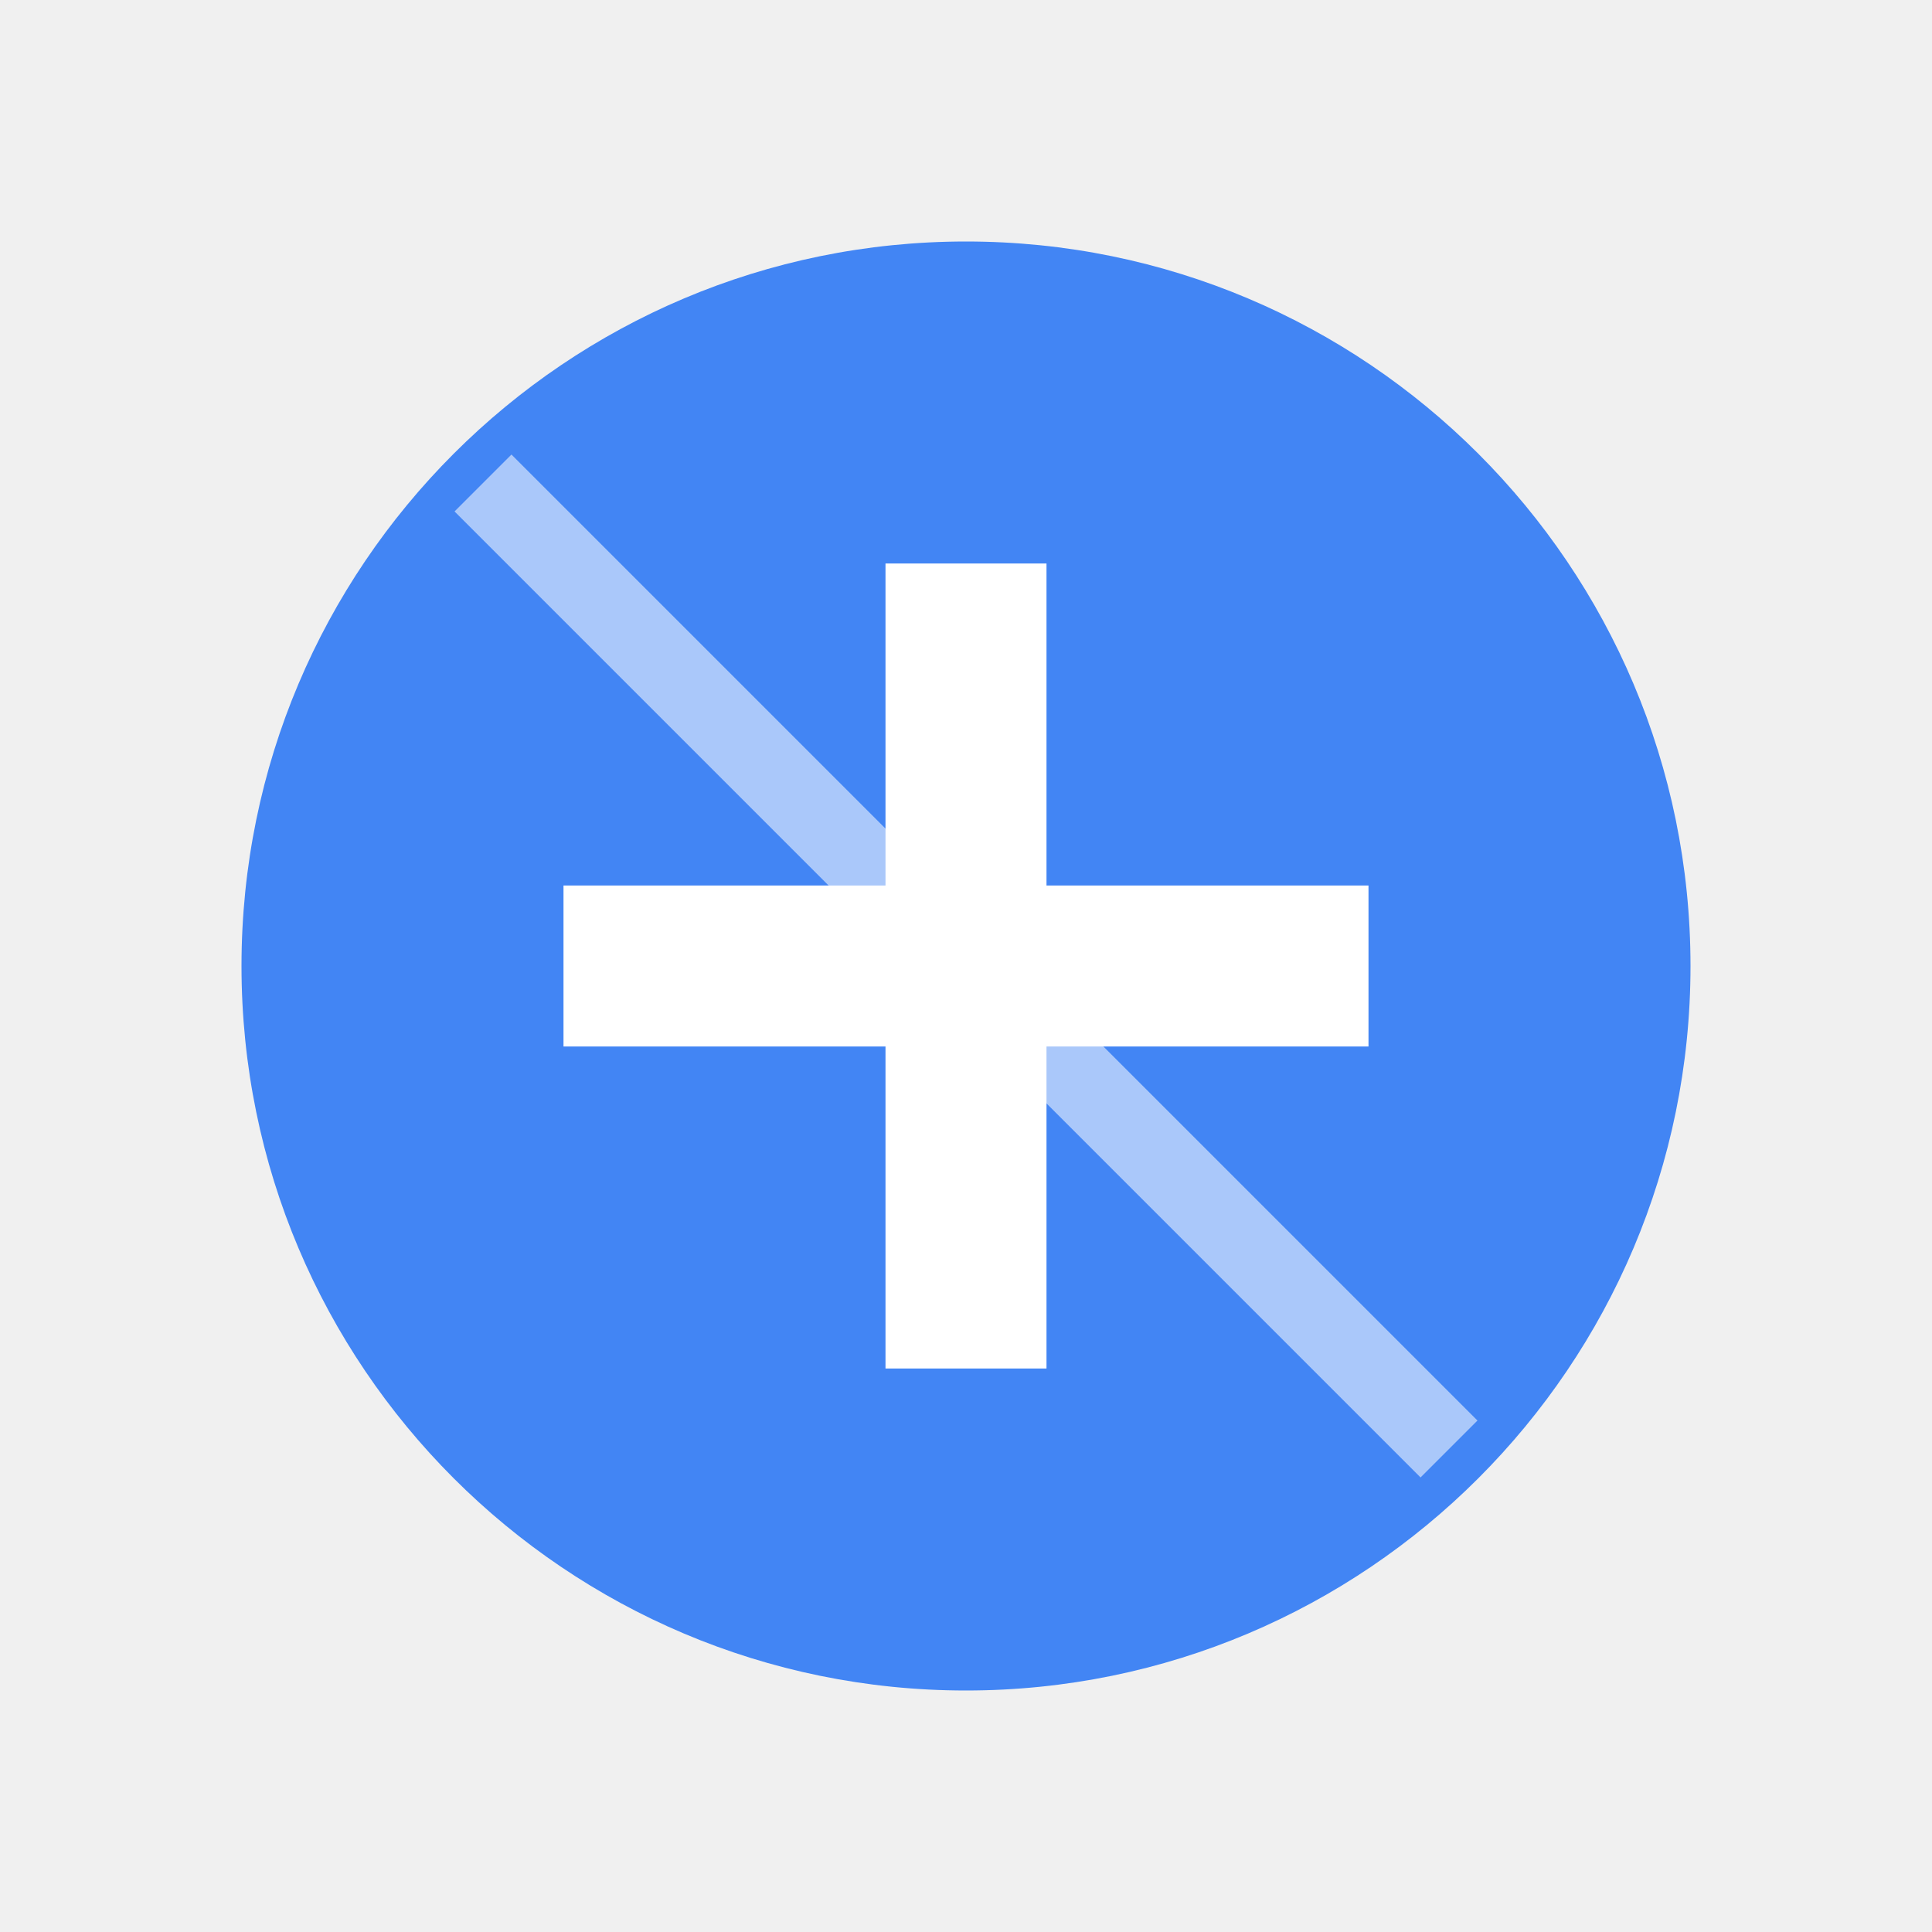
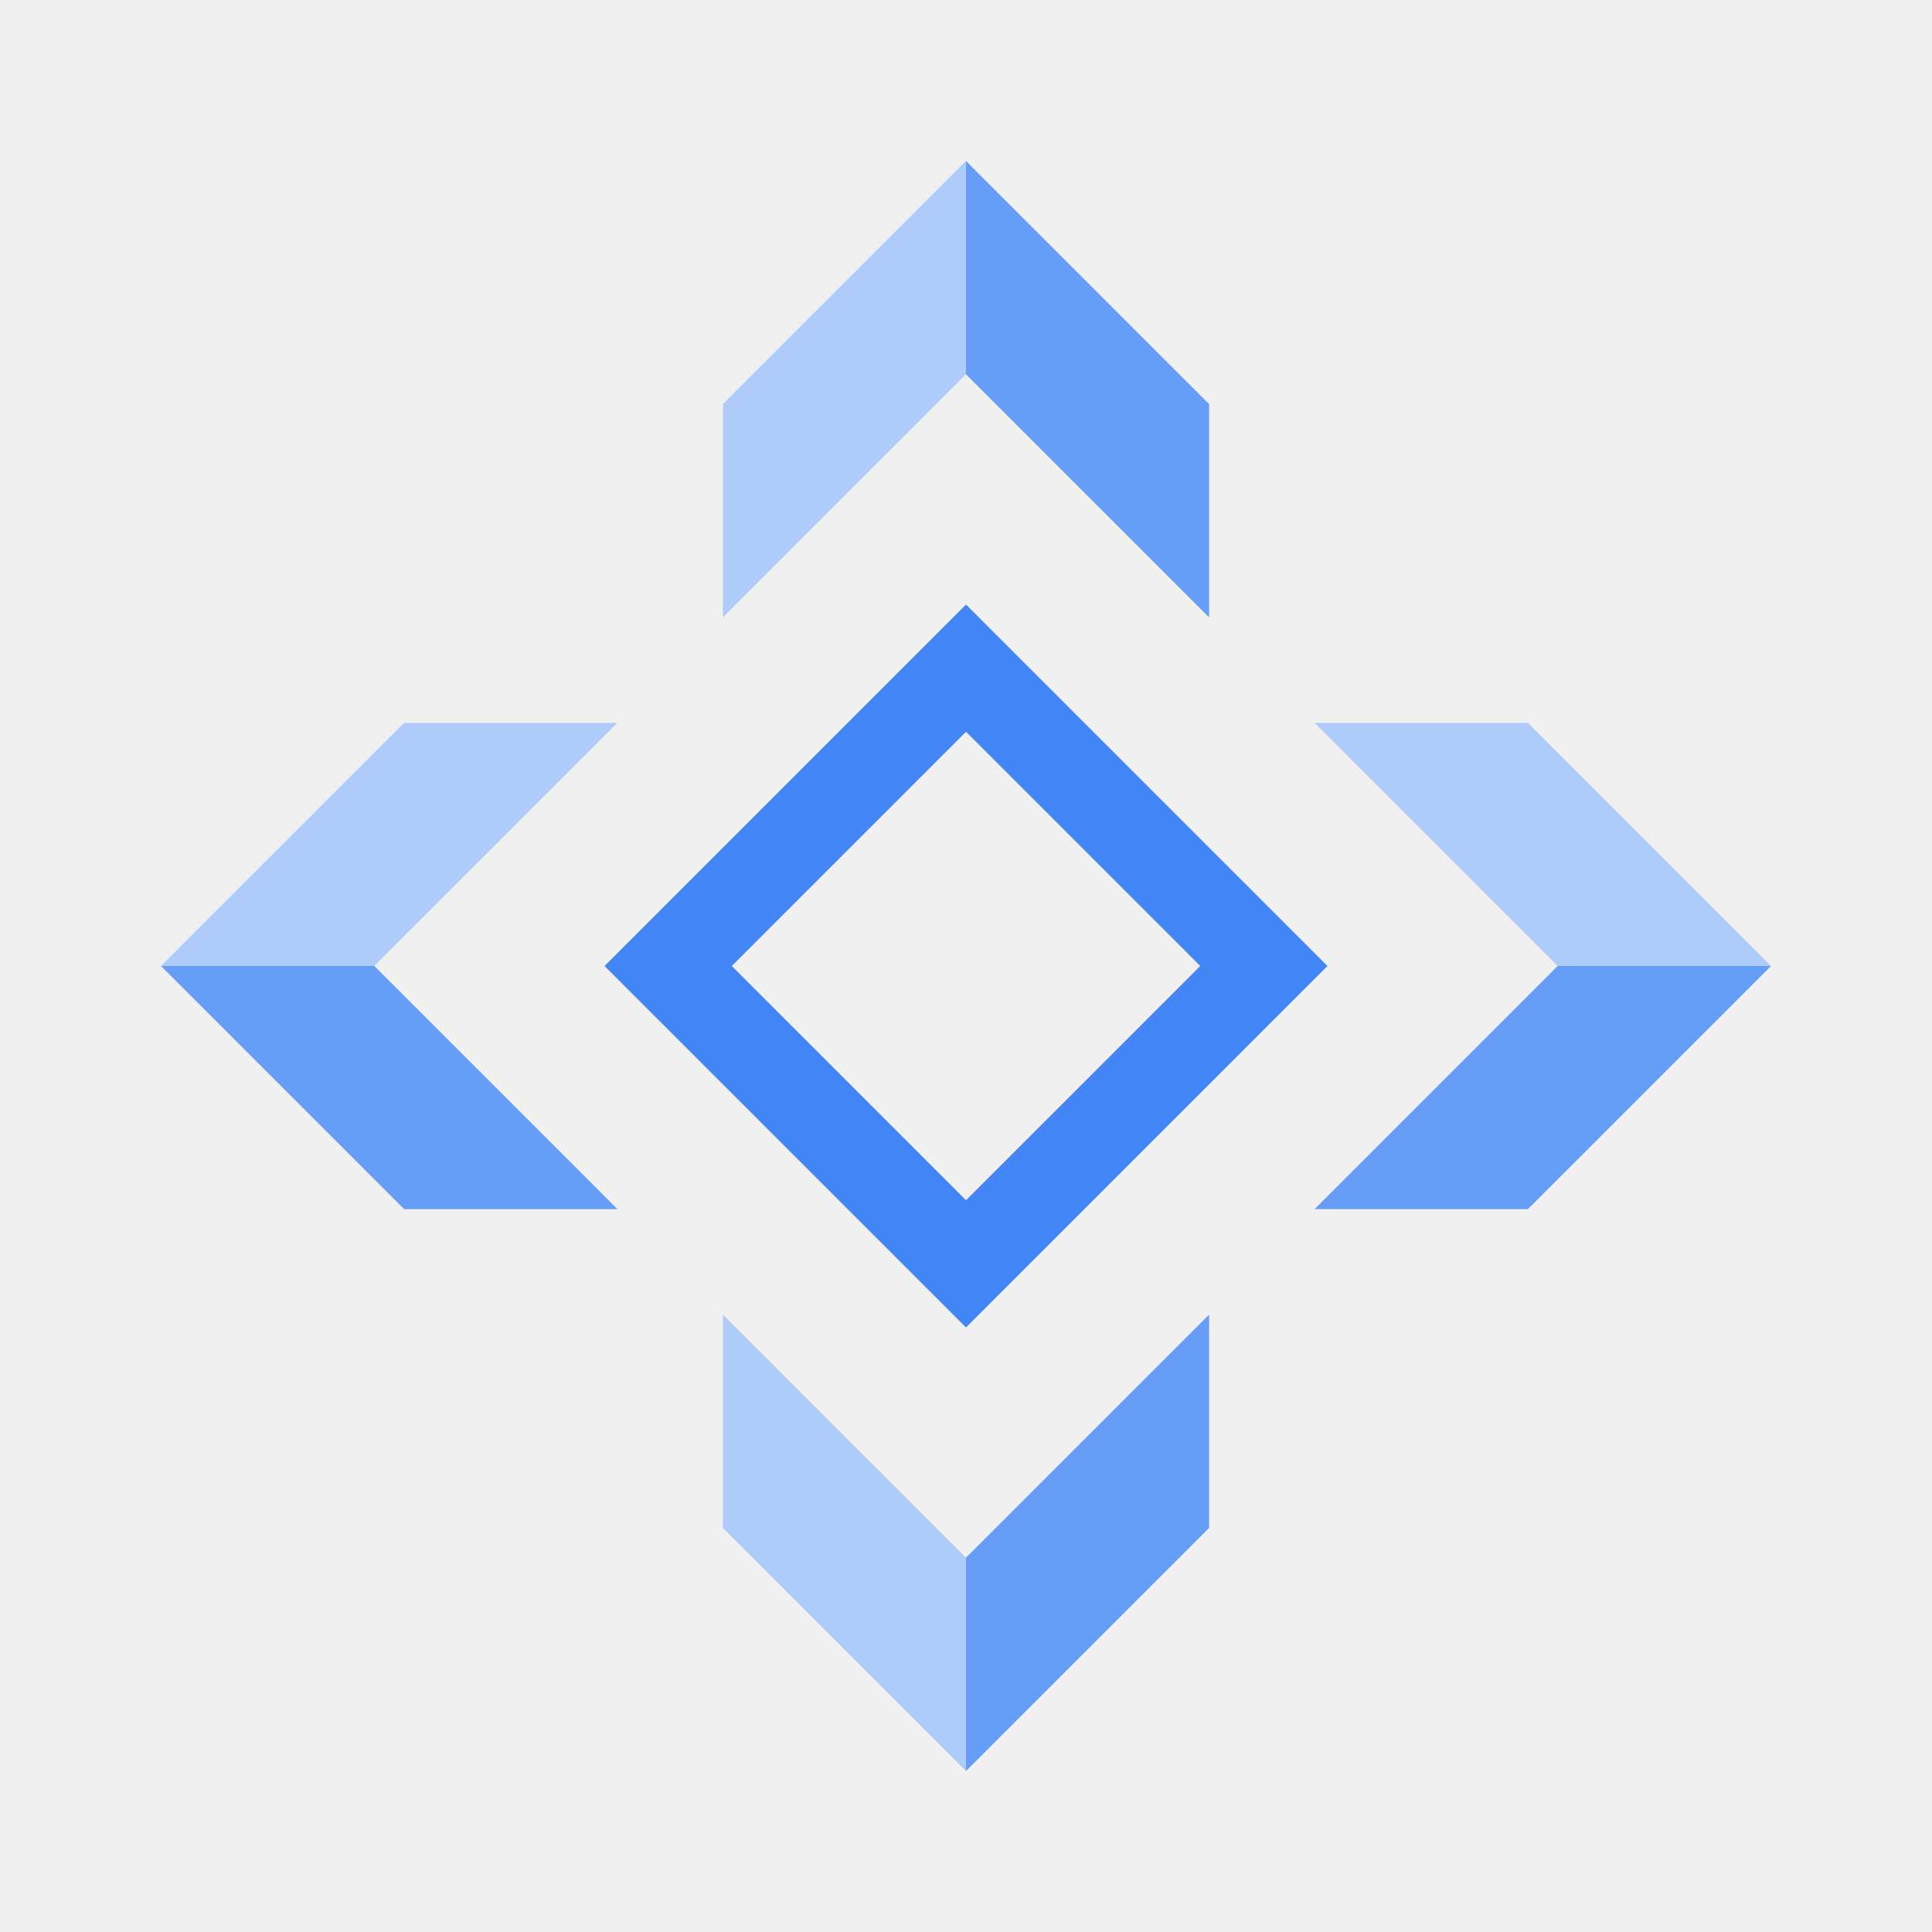
- <svg xmlns="http://www.w3.org/2000/svg" viewBox="0 0 24 24">
-   <circle cx="12" cy="12" r="9" fill="#4285F4" />
-   <path d="M7 12h10M12 7v10" stroke="#fff" stroke-width="2" />
-   <path d="M6 6l12 12" stroke="#fff" stroke-width="1" opacity=".55" />
+ <svg xmlns="http://www.w3.org/2000/svg" width="24px" height="24px" viewBox="0 0 24 24">
+   <defs>
+     <style>.cls-1{fill:#4285f4;}.cls-2{fill:#669df6;}.cls-3{fill:#aecbfa;}</style>
+   </defs>
+   <g data-name="Product Icons">
+     <path class="cls-1" d="M16.49,12,12,16.49,7.51,12,12,7.51ZM12,14.91,14.91,12,12,9.09,9.09,12Z" />
+     <polygon class="cls-2" points="16.33 15.02 18.98 15.02 22 12 19.35 12 16.33 15.02" />
+     <polygon class="cls-3" points="16.33 8.98 19.35 12 22 12 18.98 8.98 16.33 8.98" />
+     <polygon class="cls-3" points="7.67 8.98 5.02 8.98 2 12 4.65 12 7.67 8.98" />
+     <polygon class="cls-2" points="2 12 5.02 15.02 7.67 15.02 4.65 12 2 12" />
+     <polygon class="cls-3" points="8.98 5.02 8.98 7.67 12 4.65 12 2 8.98 5.02" />
+     <polygon class="cls-2" points="12 2 12 4.65 15.02 7.67 15.02 5.02 12 2" />
+     <polygon class="cls-3" points="8.98 16.33 8.98 18.98 12 22 12 19.35 8.98 16.33" />
+     <polygon class="cls-2" points="12 19.35 12 22 15.02 18.98 15.02 16.33 12 19.35" />
+   </g>
</svg>
